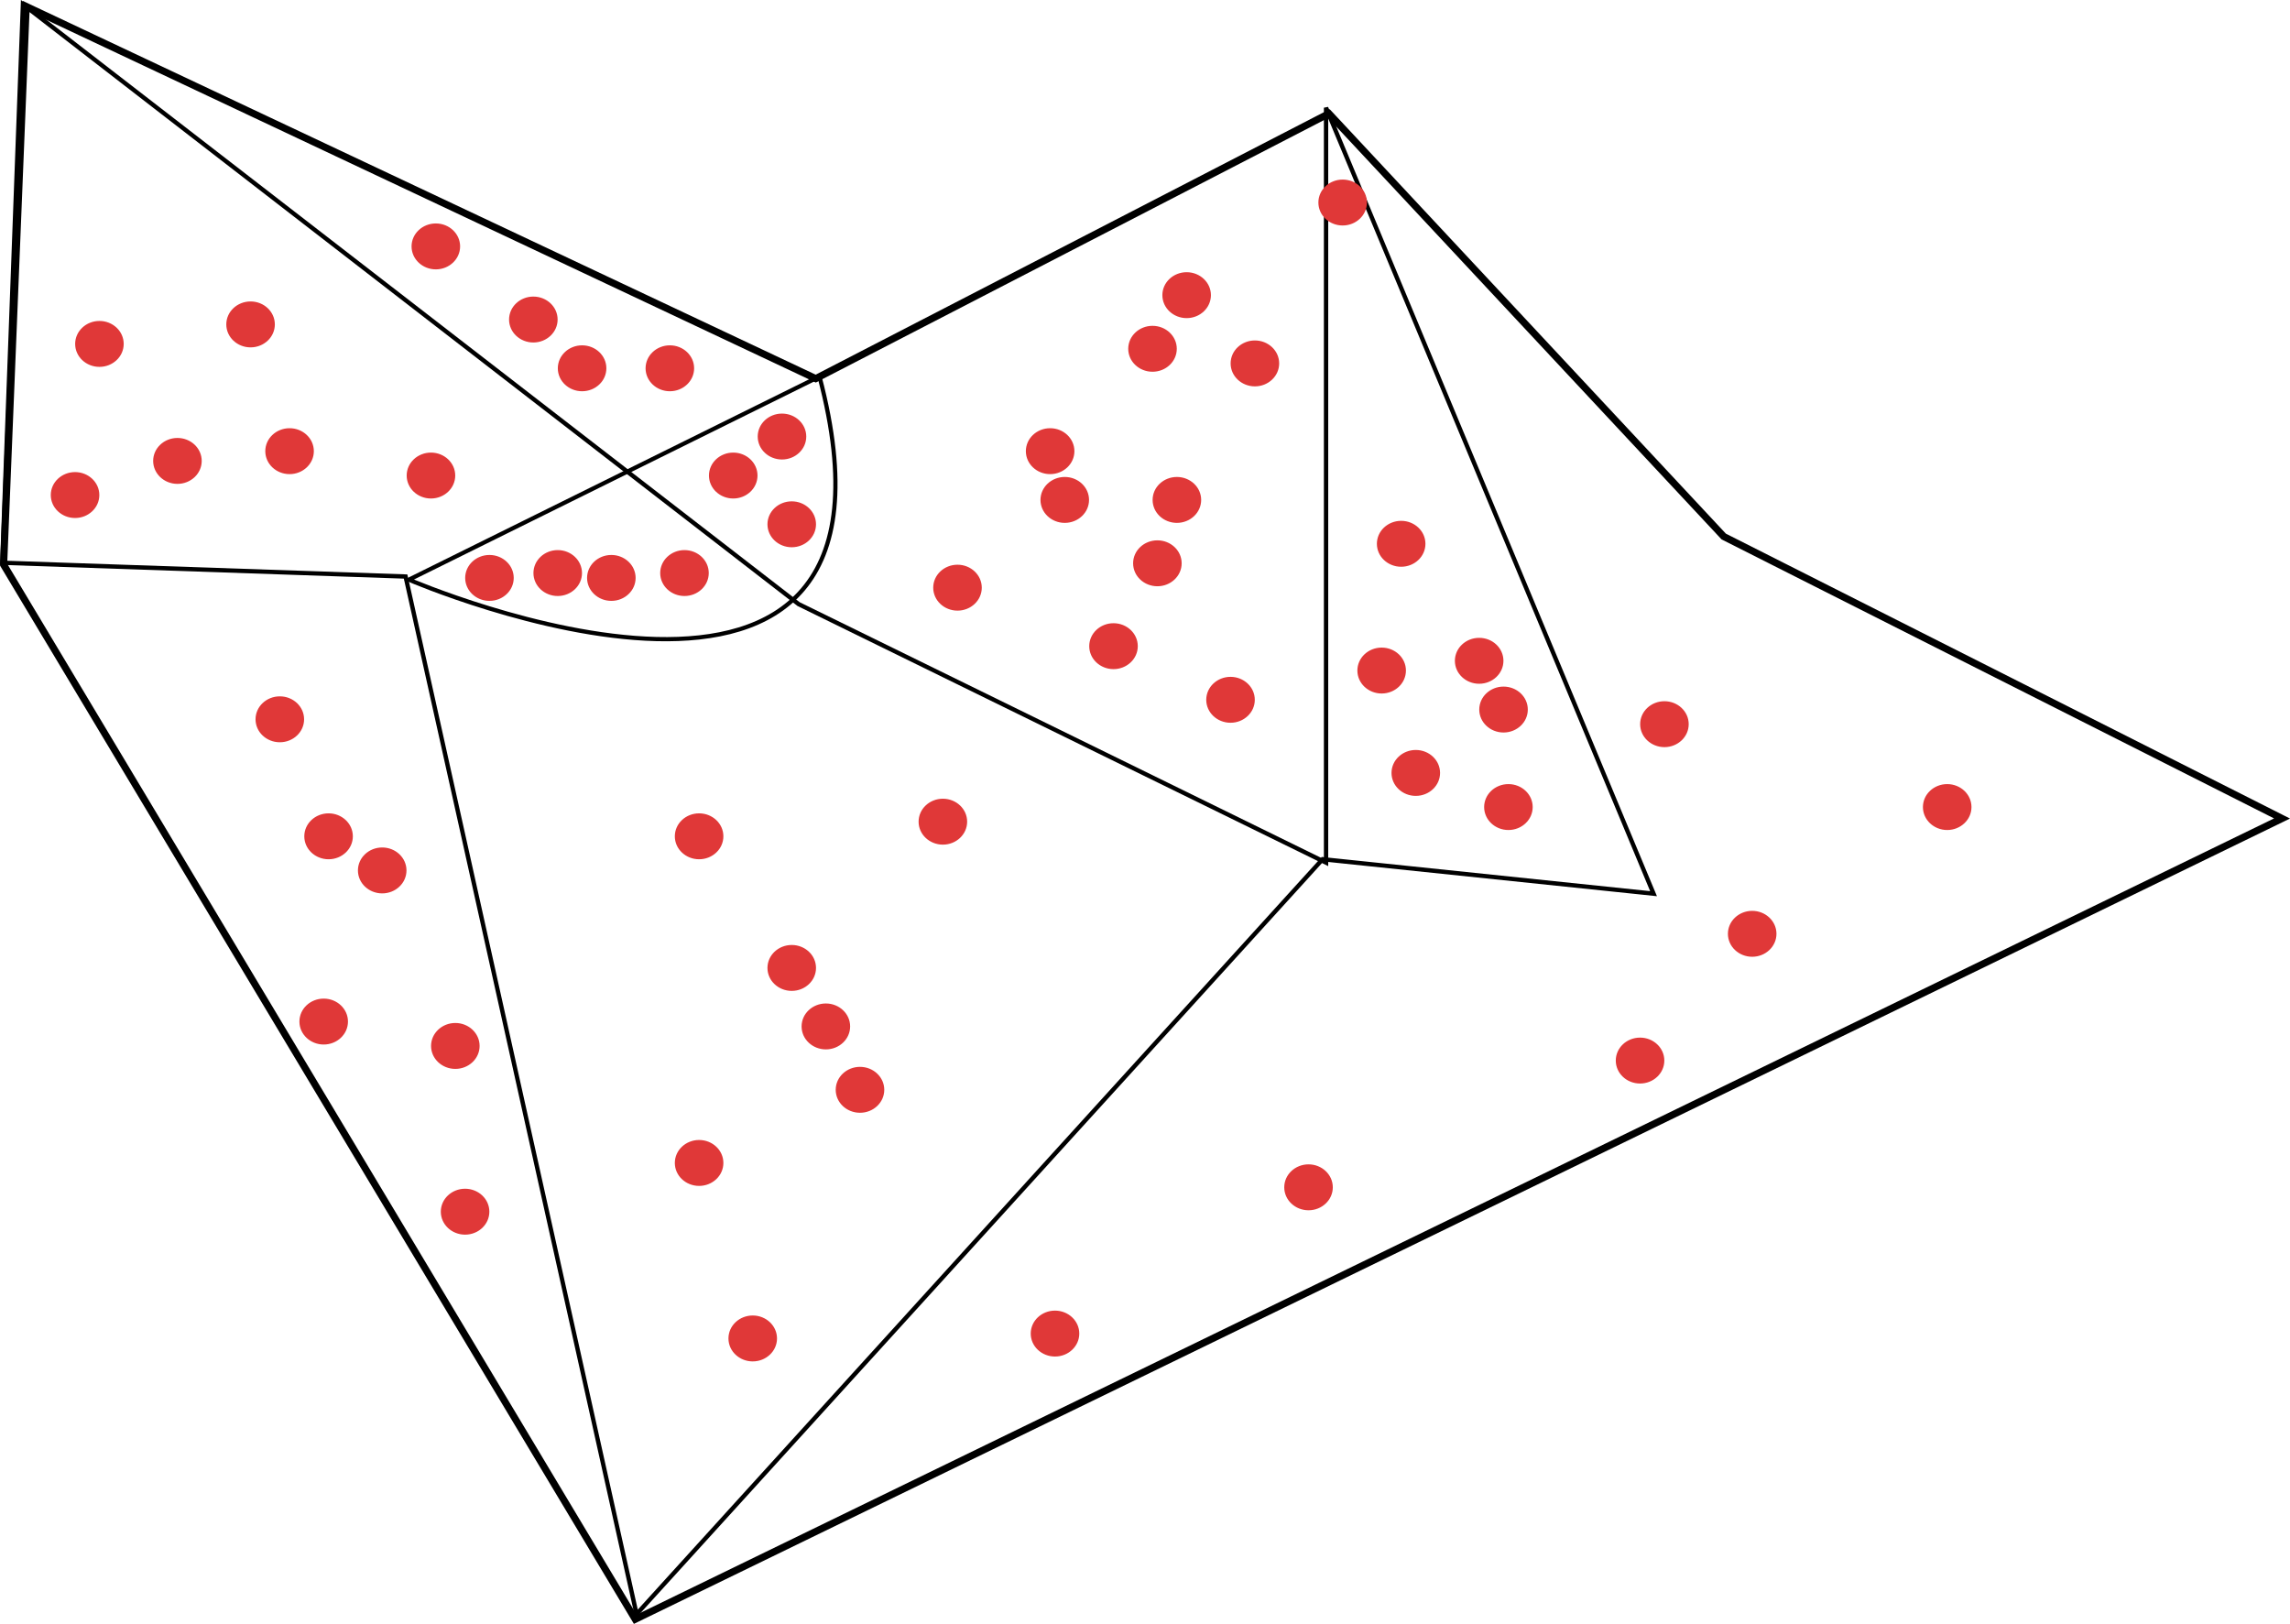
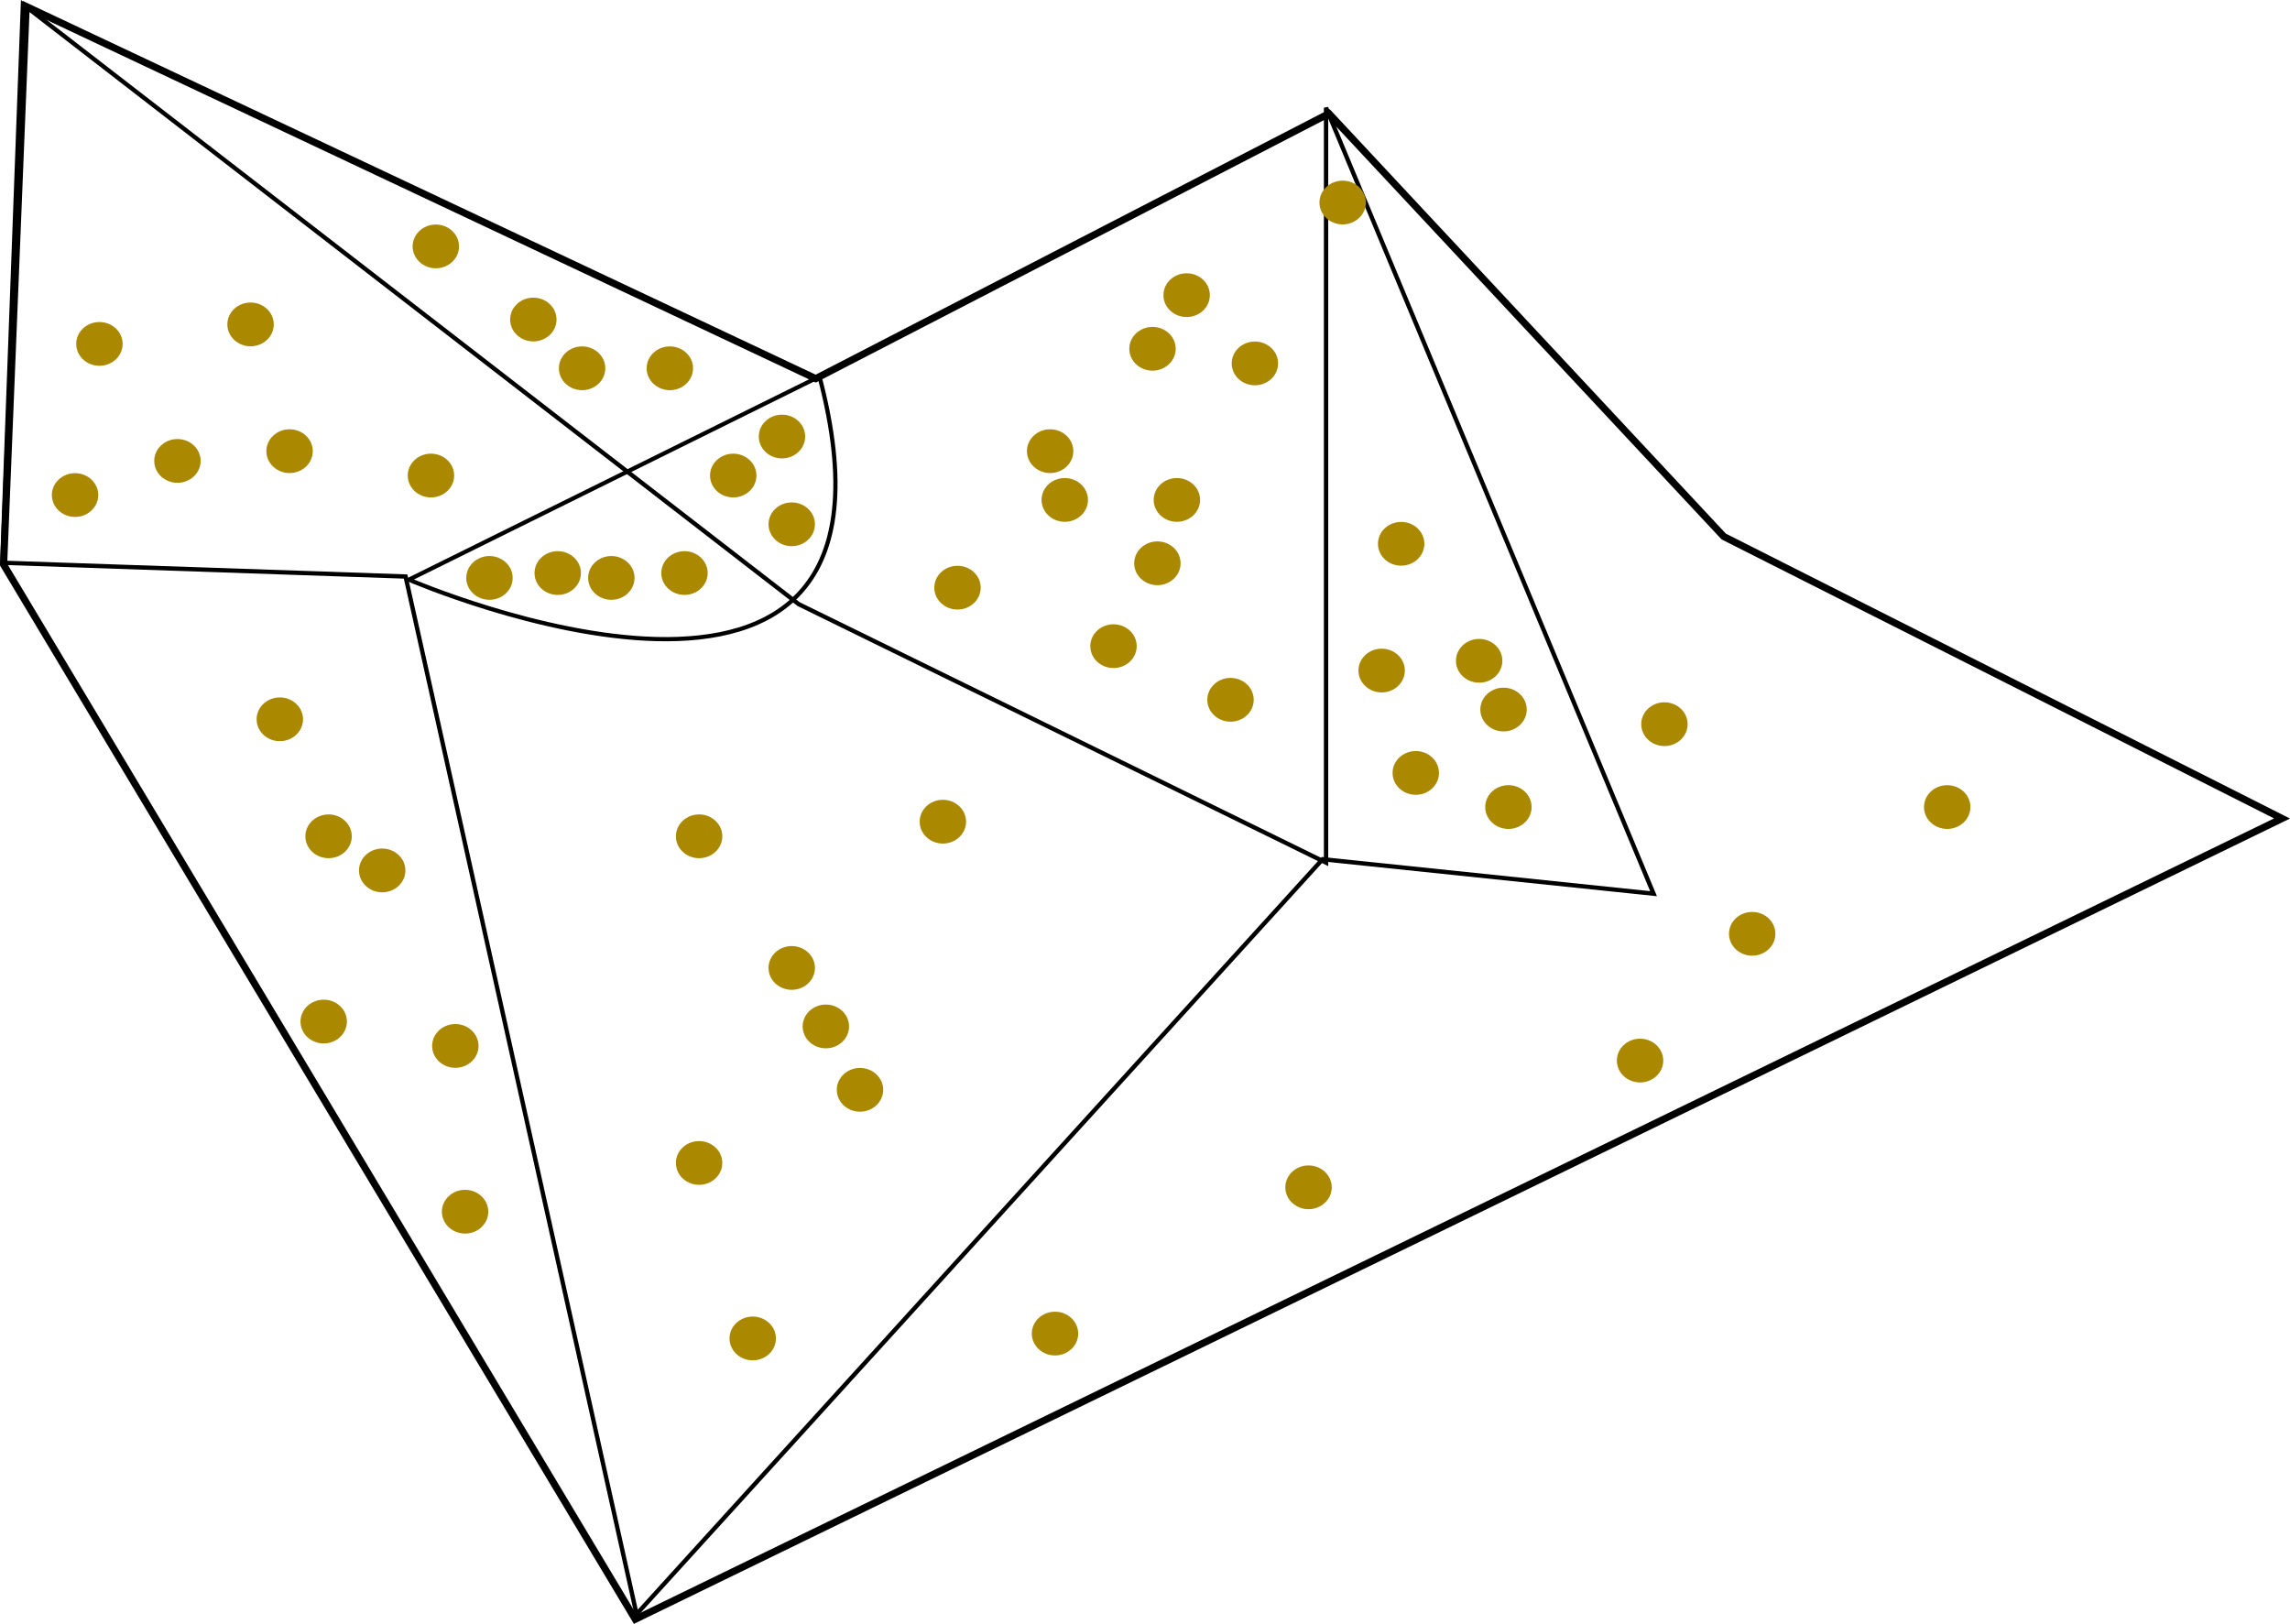
<svg xmlns="http://www.w3.org/2000/svg" width="149.369mm" height="105.924mm" viewBox="0 0 529.261 375.323" id="svg2" version="1.1">
  <defs id="defs4" />
  <g id="layer1" transform="translate(-118.9963,-427.506)">
    <path style="fill:none;fill-rule:evenodd;stroke:#000000;stroke-width:1.636px;stroke-linecap:butt;stroke-linejoin:miter;stroke-opacity:1" d="M 119.836,558.027 C 265.818,801.765 265.818,801.765 265.818,801.765 L 646.415,616.68 517.377,551.51 426.138,453.754 307.528,515.014 125.05,428.989 Z" id="path3338" />
    <path style="fill:none;fill-rule:evenodd;stroke:#000000;stroke-width:0.971px;stroke-linecap:butt;stroke-linejoin:miter;stroke-opacity:1" d="m 308.394,514.526 c 26.094,99.219 -94.886,46.959 -94.886,46.959 z" id="path3340" />
    <path style="fill:none;fill-rule:evenodd;stroke:#000000;stroke-width:1px;stroke-linecap:butt;stroke-linejoin:miter;stroke-opacity:1" d="m 303.567,567.133 121.905,59.757 0,-174.491 75.692,181.662 -76.489,-7.968 -158.556,174.491 -53.383,-239.826 -93.221,-3.187 4.781,-129.076 z" id="path3342" />
-     <ellipse style="opacity:1;fill:#e03838;fill-opacity:1;fill-rule:evenodd;stroke:#e03838;stroke-width:0.498;stroke-linecap:butt;stroke-linejoin:miter;stroke-miterlimit:4;stroke-dasharray:none;stroke-dashoffset:0;stroke-opacity:1" id="path3507-7" cx="136.342" cy="541.925" rx="5.362" ry="5.057" />
-     <ellipse style="opacity:1;fill:#e03838;fill-opacity:1;fill-rule:evenodd;stroke:#e03838;stroke-width:0.498;stroke-linecap:butt;stroke-linejoin:miter;stroke-miterlimit:4;stroke-dasharray:none;stroke-dashoffset:0;stroke-opacity:1" id="path3507-8" cx="141.976" cy="506.994" rx="5.362" ry="5.057" />
-     <ellipse style="opacity:1;fill:#e03838;fill-opacity:1;fill-rule:evenodd;stroke:#e03838;stroke-width:0.498;stroke-linecap:butt;stroke-linejoin:miter;stroke-miterlimit:4;stroke-dasharray:none;stroke-dashoffset:0;stroke-opacity:1" id="path3507-4" cx="160.005" cy="534.037" rx="5.362" ry="5.057" />
-     <ellipse style="opacity:1;fill:#e03838;fill-opacity:1;fill-rule:evenodd;stroke:#e03838;stroke-width:0.498;stroke-linecap:butt;stroke-linejoin:miter;stroke-miterlimit:4;stroke-dasharray:none;stroke-dashoffset:0;stroke-opacity:1" id="path3507-5" cx="232.119" cy="561.08" rx="5.362" ry="5.057" />
-     <ellipse style="opacity:1;fill:#e03838;fill-opacity:1;fill-rule:evenodd;stroke:#e03838;stroke-width:0.498;stroke-linecap:butt;stroke-linejoin:miter;stroke-miterlimit:4;stroke-dasharray:none;stroke-dashoffset:0;stroke-opacity:1" id="path3507-0" cx="247.895" cy="559.954" rx="5.362" ry="5.057" />
-     <ellipse style="opacity:1;fill:#e03838;fill-opacity:1;fill-rule:evenodd;stroke:#e03838;stroke-width:0.498;stroke-linecap:butt;stroke-linejoin:miter;stroke-miterlimit:4;stroke-dasharray:none;stroke-dashoffset:0;stroke-opacity:1" id="path3507-3" cx="260.289" cy="561.08" rx="5.362" ry="5.057" />
-     <ellipse style="opacity:1;fill:#e03838;fill-opacity:1;fill-rule:evenodd;stroke:#e03838;stroke-width:0.498;stroke-linecap:butt;stroke-linejoin:miter;stroke-miterlimit:4;stroke-dasharray:none;stroke-dashoffset:0;stroke-opacity:1" id="path3507-6" cx="277.191" cy="559.954" rx="5.362" ry="5.057" />
-     <ellipse style="opacity:1;fill:#e03838;fill-opacity:1;fill-rule:evenodd;stroke:#e03838;stroke-width:0.498;stroke-linecap:butt;stroke-linejoin:miter;stroke-miterlimit:4;stroke-dasharray:none;stroke-dashoffset:0;stroke-opacity:1" id="path3507-1" cx="301.981" cy="548.686" rx="5.362" ry="5.057" />
-     <ellipse style="opacity:1;fill:#e03838;fill-opacity:1;fill-rule:evenodd;stroke:#e03838;stroke-width:0.498;stroke-linecap:butt;stroke-linejoin:miter;stroke-miterlimit:4;stroke-dasharray:none;stroke-dashoffset:0;stroke-opacity:1" id="path3507-06" cx="288.459" cy="537.418" rx="5.362" ry="5.057" />
-     <ellipse style="opacity:1;fill:#e03838;fill-opacity:1;fill-rule:evenodd;stroke:#e03838;stroke-width:0.498;stroke-linecap:butt;stroke-linejoin:miter;stroke-miterlimit:4;stroke-dasharray:none;stroke-dashoffset:0;stroke-opacity:1" id="path3507-32" cx="299.727" cy="528.403" rx="5.362" ry="5.057" />
-     <ellipse style="opacity:1;fill:#e03838;fill-opacity:1;fill-rule:evenodd;stroke:#e03838;stroke-width:0.498;stroke-linecap:butt;stroke-linejoin:miter;stroke-miterlimit:4;stroke-dasharray:none;stroke-dashoffset:0;stroke-opacity:1" id="path3507-061" cx="219.725" cy="484.458" rx="5.362" ry="5.057" />
-     <ellipse style="opacity:1;fill:#e03838;fill-opacity:1;fill-rule:evenodd;stroke:#e03838;stroke-width:0.498;stroke-linecap:butt;stroke-linejoin:miter;stroke-miterlimit:4;stroke-dasharray:none;stroke-dashoffset:0;stroke-opacity:1" id="path3507-55" cx="242.261" cy="501.36" rx="5.362" ry="5.057" />
-     <ellipse style="opacity:1;fill:#e03838;fill-opacity:1;fill-rule:evenodd;stroke:#e03838;stroke-width:0.498;stroke-linecap:butt;stroke-linejoin:miter;stroke-miterlimit:4;stroke-dasharray:none;stroke-dashoffset:0;stroke-opacity:1" id="path3507-47" cx="273.811" cy="512.628" rx="5.362" ry="5.057" />
-     <ellipse style="opacity:1;fill:#e03838;fill-opacity:1;fill-rule:evenodd;stroke:#e03838;stroke-width:0.498;stroke-linecap:butt;stroke-linejoin:miter;stroke-miterlimit:4;stroke-dasharray:none;stroke-dashoffset:0;stroke-opacity:1" id="path3507-65" cx="253.528" cy="512.628" rx="5.362" ry="5.057" />
-     <ellipse style="opacity:1;fill:#e03838;fill-opacity:1;fill-rule:evenodd;stroke:#e03838;stroke-width:0.498;stroke-linecap:butt;stroke-linejoin:miter;stroke-miterlimit:4;stroke-dasharray:none;stroke-dashoffset:0;stroke-opacity:1" id="path3507-69" cx="218.598" cy="537.418" rx="5.362" ry="5.057" />
-     <ellipse style="opacity:1;fill:#e03838;fill-opacity:1;fill-rule:evenodd;stroke:#e03838;stroke-width:0.498;stroke-linecap:butt;stroke-linejoin:miter;stroke-miterlimit:4;stroke-dasharray:none;stroke-dashoffset:0;stroke-opacity:1" id="path3507-37" cx="176.907" cy="502.487" rx="5.362" ry="5.057" />
-     <ellipse style="opacity:1;fill:#e03838;fill-opacity:1;fill-rule:evenodd;stroke:#e03838;stroke-width:0.498;stroke-linecap:butt;stroke-linejoin:miter;stroke-miterlimit:4;stroke-dasharray:none;stroke-dashoffset:0;stroke-opacity:1" id="path3507-45" cx="185.921" cy="531.784" rx="5.362" ry="5.057" />
-     <ellipse style="opacity:1;fill:#e03838;fill-opacity:1;fill-rule:evenodd;stroke:#e03838;stroke-width:0.498;stroke-linecap:butt;stroke-linejoin:miter;stroke-miterlimit:4;stroke-dasharray:none;stroke-dashoffset:0;stroke-opacity:1" id="path3507-2" cx="183.667" cy="593.757" rx="5.362" ry="5.057" />
-     <ellipse style="opacity:1;fill:#e03838;fill-opacity:1;fill-rule:evenodd;stroke:#e03838;stroke-width:0.498;stroke-linecap:butt;stroke-linejoin:miter;stroke-miterlimit:4;stroke-dasharray:none;stroke-dashoffset:0;stroke-opacity:1" id="path3507-54" cx="194.935" cy="620.8" rx="5.362" ry="5.057" />
-     <ellipse style="opacity:1;fill:#e03838;fill-opacity:1;fill-rule:evenodd;stroke:#e03838;stroke-width:0.498;stroke-linecap:butt;stroke-linejoin:miter;stroke-miterlimit:4;stroke-dasharray:none;stroke-dashoffset:0;stroke-opacity:1" id="path3507-74" cx="193.808" cy="663.619" rx="5.362" ry="5.057" />
-     <ellipse style="opacity:1;fill:#e03838;fill-opacity:1;fill-rule:evenodd;stroke:#e03838;stroke-width:0.498;stroke-linecap:butt;stroke-linejoin:miter;stroke-miterlimit:4;stroke-dasharray:none;stroke-dashoffset:0;stroke-opacity:1" id="path3507-43" cx="207.33" cy="628.688" rx="5.362" ry="5.057" />
-     <ellipse style="opacity:1;fill:#e03838;fill-opacity:1;fill-rule:evenodd;stroke:#e03838;stroke-width:0.498;stroke-linecap:butt;stroke-linejoin:miter;stroke-miterlimit:4;stroke-dasharray:none;stroke-dashoffset:0;stroke-opacity:1" id="path3507-07" cx="224.232" cy="669.253" rx="5.362" ry="5.057" />
-     <ellipse style="opacity:1;fill:#e03838;fill-opacity:1;fill-rule:evenodd;stroke:#e03838;stroke-width:0.498;stroke-linecap:butt;stroke-linejoin:miter;stroke-miterlimit:4;stroke-dasharray:none;stroke-dashoffset:0;stroke-opacity:1" id="path3507-86" cx="226.485" cy="707.563" rx="5.362" ry="5.057" />
-     <ellipse style="opacity:1;fill:#e03838;fill-opacity:1;fill-rule:evenodd;stroke:#e03838;stroke-width:0.498;stroke-linecap:butt;stroke-linejoin:miter;stroke-miterlimit:4;stroke-dasharray:none;stroke-dashoffset:0;stroke-opacity:1" id="path3507-88" cx="280.572" cy="696.296" rx="5.362" ry="5.057" />
-     <ellipse style="opacity:1;fill:#e03838;fill-opacity:1;fill-rule:evenodd;stroke:#e03838;stroke-width:0.498;stroke-linecap:butt;stroke-linejoin:miter;stroke-miterlimit:4;stroke-dasharray:none;stroke-dashoffset:0;stroke-opacity:1" id="path3507-431" cx="301.981" cy="651.224" rx="5.362" ry="5.057" />
-     <ellipse style="opacity:1;fill:#e03838;fill-opacity:1;fill-rule:evenodd;stroke:#e03838;stroke-width:0.498;stroke-linecap:butt;stroke-linejoin:miter;stroke-miterlimit:4;stroke-dasharray:none;stroke-dashoffset:0;stroke-opacity:1" id="path3507-49" cx="280.572" cy="620.8" rx="5.362" ry="5.057" />
-     <ellipse style="opacity:1;fill:#e03838;fill-opacity:1;fill-rule:evenodd;stroke:#e03838;stroke-width:0.498;stroke-linecap:butt;stroke-linejoin:miter;stroke-miterlimit:4;stroke-dasharray:none;stroke-dashoffset:0;stroke-opacity:1" id="path3507-20" cx="309.868" cy="664.745" rx="5.362" ry="5.057" />
-     <ellipse style="opacity:1;fill:#e03838;fill-opacity:1;fill-rule:evenodd;stroke:#e03838;stroke-width:0.498;stroke-linecap:butt;stroke-linejoin:miter;stroke-miterlimit:4;stroke-dasharray:none;stroke-dashoffset:0;stroke-opacity:1" id="path3507-68" cx="336.911" cy="617.42" rx="5.362" ry="5.057" />
-     <ellipse style="opacity:1;fill:#e03838;fill-opacity:1;fill-rule:evenodd;stroke:#e03838;stroke-width:0.498;stroke-linecap:butt;stroke-linejoin:miter;stroke-miterlimit:4;stroke-dasharray:none;stroke-dashoffset:0;stroke-opacity:1" id="path3507-9" cx="317.756" cy="679.394" rx="5.362" ry="5.057" />
-     <ellipse style="opacity:1;fill:#e03838;fill-opacity:1;fill-rule:evenodd;stroke:#e03838;stroke-width:0.498;stroke-linecap:butt;stroke-linejoin:miter;stroke-miterlimit:4;stroke-dasharray:none;stroke-dashoffset:0;stroke-opacity:1" id="path3507-26" cx="292.966" cy="736.86" rx="5.362" ry="5.057" />
-     <ellipse style="opacity:1;fill:#e03838;fill-opacity:1;fill-rule:evenodd;stroke:#e03838;stroke-width:0.498;stroke-linecap:butt;stroke-linejoin:miter;stroke-miterlimit:4;stroke-dasharray:none;stroke-dashoffset:0;stroke-opacity:1" id="path3507-64" cx="362.827" cy="735.733" rx="5.362" ry="5.057" />
-     <ellipse style="opacity:1;fill:#e03838;fill-opacity:1;fill-rule:evenodd;stroke:#e03838;stroke-width:0.498;stroke-linecap:butt;stroke-linejoin:miter;stroke-miterlimit:4;stroke-dasharray:none;stroke-dashoffset:0;stroke-opacity:1" id="path3507-95" cx="421.421" cy="701.929" rx="5.362" ry="5.057" />
-     <ellipse style="opacity:1;fill:#e03838;fill-opacity:1;fill-rule:evenodd;stroke:#e03838;stroke-width:0.498;stroke-linecap:butt;stroke-linejoin:miter;stroke-miterlimit:4;stroke-dasharray:none;stroke-dashoffset:0;stroke-opacity:1" id="path3507-04" cx="498.043" cy="672.633" rx="5.362" ry="5.057" />
-     <ellipse style="opacity:1;fill:#e03838;fill-opacity:1;fill-rule:evenodd;stroke:#e03838;stroke-width:0.498;stroke-linecap:butt;stroke-linejoin:miter;stroke-miterlimit:4;stroke-dasharray:none;stroke-dashoffset:0;stroke-opacity:1" id="path3507-87" cx="523.959" cy="643.336" rx="5.362" ry="5.057" />
-     <ellipse style="opacity:1;fill:#e03838;fill-opacity:1;fill-rule:evenodd;stroke:#e03838;stroke-width:0.498;stroke-linecap:butt;stroke-linejoin:miter;stroke-miterlimit:4;stroke-dasharray:none;stroke-dashoffset:0;stroke-opacity:1" id="path3507-17" cx="503.677" cy="594.884" rx="5.362" ry="5.057" />
-     <ellipse style="opacity:1;fill:#e03838;fill-opacity:1;fill-rule:evenodd;stroke:#e03838;stroke-width:0.498;stroke-linecap:butt;stroke-linejoin:miter;stroke-miterlimit:4;stroke-dasharray:none;stroke-dashoffset:0;stroke-opacity:1" id="path3507-27" cx="569.031" cy="614.04" rx="5.362" ry="5.057" />
-     <ellipse style="opacity:1;fill:#e03838;fill-opacity:1;fill-rule:evenodd;stroke:#e03838;stroke-width:0.498;stroke-linecap:butt;stroke-linejoin:miter;stroke-miterlimit:4;stroke-dasharray:none;stroke-dashoffset:0;stroke-opacity:1" id="path3507-22" cx="467.619" cy="614.04" rx="5.362" ry="5.057" />
-     <ellipse style="opacity:1;fill:#e03838;fill-opacity:1;fill-rule:evenodd;stroke:#e03838;stroke-width:0.498;stroke-linecap:butt;stroke-linejoin:miter;stroke-miterlimit:4;stroke-dasharray:none;stroke-dashoffset:0;stroke-opacity:1" id="path3507-61" cx="460.858" cy="580.236" rx="5.362" ry="5.057" />
-     <ellipse style="opacity:1;fill:#e03838;fill-opacity:1;fill-rule:evenodd;stroke:#e03838;stroke-width:0.498;stroke-linecap:butt;stroke-linejoin:miter;stroke-miterlimit:4;stroke-dasharray:none;stroke-dashoffset:0;stroke-opacity:1" id="path3507-0615" cx="446.21" cy="606.152" rx="5.362" ry="5.057" />
-     <ellipse style="opacity:1;fill:#e03838;fill-opacity:1;fill-rule:evenodd;stroke:#e03838;stroke-width:0.498;stroke-linecap:butt;stroke-linejoin:miter;stroke-miterlimit:4;stroke-dasharray:none;stroke-dashoffset:0;stroke-opacity:1" id="path3507-94" cx="466.492" cy="591.504" rx="5.362" ry="5.057" />
-     <ellipse style="opacity:1;fill:#e03838;fill-opacity:1;fill-rule:evenodd;stroke:#e03838;stroke-width:0.498;stroke-linecap:butt;stroke-linejoin:miter;stroke-miterlimit:4;stroke-dasharray:none;stroke-dashoffset:0;stroke-opacity:1" id="path3507-90" cx="438.323" cy="582.489" rx="5.362" ry="5.057" />
-     <ellipse style="opacity:1;fill:#e03838;fill-opacity:1;fill-rule:evenodd;stroke:#e03838;stroke-width:0.498;stroke-linecap:butt;stroke-linejoin:miter;stroke-miterlimit:4;stroke-dasharray:none;stroke-dashoffset:0;stroke-opacity:1" id="path3507-91" cx="442.83" cy="553.193" rx="5.362" ry="5.057" />
-     <ellipse style="opacity:1;fill:#e03838;fill-opacity:1;fill-rule:evenodd;stroke:#e03838;stroke-width:0.498;stroke-linecap:butt;stroke-linejoin:miter;stroke-miterlimit:4;stroke-dasharray:none;stroke-dashoffset:0;stroke-opacity:1" id="path3507-77" cx="429.308" cy="474.317" rx="5.362" ry="5.057" />
-     <ellipse style="opacity:1;fill:#e03838;fill-opacity:1;fill-rule:evenodd;stroke:#e03838;stroke-width:0.498;stroke-linecap:butt;stroke-linejoin:miter;stroke-miterlimit:4;stroke-dasharray:none;stroke-dashoffset:0;stroke-opacity:1" id="path3507-11" cx="393.251" cy="495.726" rx="5.362" ry="5.057" />
-     <ellipse style="opacity:1;fill:#e03838;fill-opacity:1;fill-rule:evenodd;stroke:#e03838;stroke-width:0.498;stroke-linecap:butt;stroke-linejoin:miter;stroke-miterlimit:4;stroke-dasharray:none;stroke-dashoffset:0;stroke-opacity:1" id="path3507-59" cx="409.026" cy="511.501" rx="5.362" ry="5.057" />
-     <ellipse style="opacity:1;fill:#e03838;fill-opacity:1;fill-rule:evenodd;stroke:#e03838;stroke-width:0.498;stroke-linecap:butt;stroke-linejoin:miter;stroke-miterlimit:4;stroke-dasharray:none;stroke-dashoffset:0;stroke-opacity:1" id="path3507-776" cx="390.997" cy="543.052" rx="5.362" ry="5.057" />
-     <ellipse style="opacity:1;fill:#e03838;fill-opacity:1;fill-rule:evenodd;stroke:#e03838;stroke-width:0.498;stroke-linecap:butt;stroke-linejoin:miter;stroke-miterlimit:4;stroke-dasharray:none;stroke-dashoffset:0;stroke-opacity:1" id="path3507-73" cx="365.081" cy="543.052" rx="5.362" ry="5.057" />
-     <ellipse style="opacity:1;fill:#e03838;fill-opacity:1;fill-rule:evenodd;stroke:#e03838;stroke-width:0.498;stroke-linecap:butt;stroke-linejoin:miter;stroke-miterlimit:4;stroke-dasharray:none;stroke-dashoffset:0;stroke-opacity:1" id="path3507-656" cx="361.701" cy="531.784" rx="5.362" ry="5.057" />
-     <ellipse style="opacity:1;fill:#e03838;fill-opacity:1;fill-rule:evenodd;stroke:#e03838;stroke-width:0.498;stroke-linecap:butt;stroke-linejoin:miter;stroke-miterlimit:4;stroke-dasharray:none;stroke-dashoffset:0;stroke-opacity:1" id="path3507-39" cx="385.363" cy="508.121" rx="5.362" ry="5.057" />
-     <ellipse style="opacity:1;fill:#e03838;fill-opacity:1;fill-rule:evenodd;stroke:#e03838;stroke-width:0.498;stroke-linecap:butt;stroke-linejoin:miter;stroke-miterlimit:4;stroke-dasharray:none;stroke-dashoffset:0;stroke-opacity:1" id="path3507-48" cx="386.49" cy="557.7" rx="5.362" ry="5.057" />
-     <ellipse style="opacity:1;fill:#e03838;fill-opacity:1;fill-rule:evenodd;stroke:#e03838;stroke-width:0.498;stroke-linecap:butt;stroke-linejoin:miter;stroke-miterlimit:4;stroke-dasharray:none;stroke-dashoffset:0;stroke-opacity:1" id="path3507-12" cx="403.392" cy="589.25" rx="5.362" ry="5.057" />
-     <ellipse style="opacity:1;fill:#e03838;fill-opacity:1;fill-rule:evenodd;stroke:#e03838;stroke-width:0.498;stroke-linecap:butt;stroke-linejoin:miter;stroke-miterlimit:4;stroke-dasharray:none;stroke-dashoffset:0;stroke-opacity:1" id="path3507-93" cx="376.349" cy="576.855" rx="5.362" ry="5.057" />
-     <ellipse style="opacity:1;fill:#e03838;fill-opacity:1;fill-rule:evenodd;stroke:#e03838;stroke-width:0.498;stroke-linecap:butt;stroke-linejoin:miter;stroke-miterlimit:4;stroke-dasharray:none;stroke-dashoffset:0;stroke-opacity:1" id="path3507-908" cx="340.292" cy="563.334" rx="5.362" ry="5.057" />
+     <ellipse style="opacity:1;fill:#aa8800;fill-opacity:1;fill-rule:evenodd;stroke:none;stroke-width:0.498;stroke-linecap:butt;stroke-linejoin:miter;stroke-miterlimit:4;stroke-dasharray:none;stroke-dashoffset:0;stroke-opacity:1" id="path3507-7" cx="136.342" cy="541.925" rx="5.362" ry="5.057" />
+     <ellipse style="opacity:1;fill:#aa8800;fill-opacity:1;fill-rule:evenodd;stroke:none;stroke-width:0.498;stroke-linecap:butt;stroke-linejoin:miter;stroke-miterlimit:4;stroke-dasharray:none;stroke-dashoffset:0;stroke-opacity:1" id="path3507-8" cx="141.976" cy="506.994" rx="5.362" ry="5.057" />
+     <ellipse style="opacity:1;fill:#aa8800;fill-opacity:1;fill-rule:evenodd;stroke:none;stroke-width:0.498;stroke-linecap:butt;stroke-linejoin:miter;stroke-miterlimit:4;stroke-dasharray:none;stroke-dashoffset:0;stroke-opacity:1" id="path3507-4" cx="160.005" cy="534.037" rx="5.362" ry="5.057" />
+     <ellipse style="opacity:1;fill:#aa8800;fill-opacity:1;fill-rule:evenodd;stroke:none;stroke-width:0.498;stroke-linecap:butt;stroke-linejoin:miter;stroke-miterlimit:4;stroke-dasharray:none;stroke-dashoffset:0;stroke-opacity:1" id="path3507-5" cx="232.119" cy="561.08" rx="5.362" ry="5.057" />
+     <ellipse style="opacity:1;fill:#aa8800;fill-opacity:1;fill-rule:evenodd;stroke:none;stroke-width:0.498;stroke-linecap:butt;stroke-linejoin:miter;stroke-miterlimit:4;stroke-dasharray:none;stroke-dashoffset:0;stroke-opacity:1" id="path3507-0" cx="247.895" cy="559.954" rx="5.362" ry="5.057" />
+     <ellipse style="opacity:1;fill:#aa8800;fill-opacity:1;fill-rule:evenodd;stroke:none;stroke-width:0.498;stroke-linecap:butt;stroke-linejoin:miter;stroke-miterlimit:4;stroke-dasharray:none;stroke-dashoffset:0;stroke-opacity:1" id="path3507-3" cx="260.289" cy="561.08" rx="5.362" ry="5.057" />
+     <ellipse style="opacity:1;fill:#aa8800;fill-opacity:1;fill-rule:evenodd;stroke:none;stroke-width:0.498;stroke-linecap:butt;stroke-linejoin:miter;stroke-miterlimit:4;stroke-dasharray:none;stroke-dashoffset:0;stroke-opacity:1" id="path3507-6" cx="277.191" cy="559.954" rx="5.362" ry="5.057" />
+     <ellipse style="opacity:1;fill:#aa8800;fill-opacity:1;fill-rule:evenodd;stroke:none;stroke-width:0.498;stroke-linecap:butt;stroke-linejoin:miter;stroke-miterlimit:4;stroke-dasharray:none;stroke-dashoffset:0;stroke-opacity:1" id="path3507-1" cx="301.981" cy="548.686" rx="5.362" ry="5.057" />
+     <ellipse style="opacity:1;fill:#aa8800;fill-opacity:1;fill-rule:evenodd;stroke:none;stroke-width:0.498;stroke-linecap:butt;stroke-linejoin:miter;stroke-miterlimit:4;stroke-dasharray:none;stroke-dashoffset:0;stroke-opacity:1" id="path3507-06" cx="288.459" cy="537.418" rx="5.362" ry="5.057" />
+     <ellipse style="opacity:1;fill:#aa8800;fill-opacity:1;fill-rule:evenodd;stroke:none;stroke-width:0.498;stroke-linecap:butt;stroke-linejoin:miter;stroke-miterlimit:4;stroke-dasharray:none;stroke-dashoffset:0;stroke-opacity:1" id="path3507-32" cx="299.727" cy="528.403" rx="5.362" ry="5.057" />
+     <ellipse style="opacity:1;fill:#aa8800;fill-opacity:1;fill-rule:evenodd;stroke:none;stroke-width:0.498;stroke-linecap:butt;stroke-linejoin:miter;stroke-miterlimit:4;stroke-dasharray:none;stroke-dashoffset:0;stroke-opacity:1" id="path3507-061" cx="219.725" cy="484.458" rx="5.362" ry="5.057" />
+     <ellipse style="opacity:1;fill:#aa8800;fill-opacity:1;fill-rule:evenodd;stroke:none;stroke-width:0.498;stroke-linecap:butt;stroke-linejoin:miter;stroke-miterlimit:4;stroke-dasharray:none;stroke-dashoffset:0;stroke-opacity:1" id="path3507-55" cx="242.261" cy="501.36" rx="5.362" ry="5.057" />
+     <ellipse style="opacity:1;fill:#aa8800;fill-opacity:1;fill-rule:evenodd;stroke:none;stroke-width:0.498;stroke-linecap:butt;stroke-linejoin:miter;stroke-miterlimit:4;stroke-dasharray:none;stroke-dashoffset:0;stroke-opacity:1" id="path3507-47" cx="273.811" cy="512.628" rx="5.362" ry="5.057" />
+     <ellipse style="opacity:1;fill:#aa8800;fill-opacity:1;fill-rule:evenodd;stroke:none;stroke-width:0.498;stroke-linecap:butt;stroke-linejoin:miter;stroke-miterlimit:4;stroke-dasharray:none;stroke-dashoffset:0;stroke-opacity:1" id="path3507-65" cx="253.528" cy="512.628" rx="5.362" ry="5.057" />
+     <ellipse style="opacity:1;fill:#aa8800;fill-opacity:1;fill-rule:evenodd;stroke:none;stroke-width:0.498;stroke-linecap:butt;stroke-linejoin:miter;stroke-miterlimit:4;stroke-dasharray:none;stroke-dashoffset:0;stroke-opacity:1" id="path3507-69" cx="218.598" cy="537.418" rx="5.362" ry="5.057" />
+     <ellipse style="opacity:1;fill:#aa8800;fill-opacity:1;fill-rule:evenodd;stroke:none;stroke-width:0.498;stroke-linecap:butt;stroke-linejoin:miter;stroke-miterlimit:4;stroke-dasharray:none;stroke-dashoffset:0;stroke-opacity:1" id="path3507-37" cx="176.907" cy="502.487" rx="5.362" ry="5.057" />
+     <ellipse style="opacity:1;fill:#aa8800;fill-opacity:1;fill-rule:evenodd;stroke:none;stroke-width:0.498;stroke-linecap:butt;stroke-linejoin:miter;stroke-miterlimit:4;stroke-dasharray:none;stroke-dashoffset:0;stroke-opacity:1" id="path3507-45" cx="185.921" cy="531.784" rx="5.362" ry="5.057" />
+     <ellipse style="opacity:1;fill:#aa8800;fill-opacity:1;fill-rule:evenodd;stroke:none;stroke-width:0.498;stroke-linecap:butt;stroke-linejoin:miter;stroke-miterlimit:4;stroke-dasharray:none;stroke-dashoffset:0;stroke-opacity:1" id="path3507-2" cx="183.667" cy="593.757" rx="5.362" ry="5.057" />
+     <ellipse style="opacity:1;fill:#aa8800;fill-opacity:1;fill-rule:evenodd;stroke:none;stroke-width:0.498;stroke-linecap:butt;stroke-linejoin:miter;stroke-miterlimit:4;stroke-dasharray:none;stroke-dashoffset:0;stroke-opacity:1" id="path3507-54" cx="194.935" cy="620.8" rx="5.362" ry="5.057" />
+     <ellipse style="opacity:1;fill:#aa8800;fill-opacity:1;fill-rule:evenodd;stroke:none;stroke-width:0.498;stroke-linecap:butt;stroke-linejoin:miter;stroke-miterlimit:4;stroke-dasharray:none;stroke-dashoffset:0;stroke-opacity:1" id="path3507-74" cx="193.808" cy="663.619" rx="5.362" ry="5.057" />
+     <ellipse style="opacity:1;fill:#aa8800;fill-opacity:1;fill-rule:evenodd;stroke:none;stroke-width:0.498;stroke-linecap:butt;stroke-linejoin:miter;stroke-miterlimit:4;stroke-dasharray:none;stroke-dashoffset:0;stroke-opacity:1" id="path3507-43" cx="207.33" cy="628.688" rx="5.362" ry="5.057" />
+     <ellipse style="opacity:1;fill:#aa8800;fill-opacity:1;fill-rule:evenodd;stroke:none;stroke-width:0.498;stroke-linecap:butt;stroke-linejoin:miter;stroke-miterlimit:4;stroke-dasharray:none;stroke-dashoffset:0;stroke-opacity:1" id="path3507-07" cx="224.232" cy="669.253" rx="5.362" ry="5.057" />
+     <ellipse style="opacity:1;fill:#aa8800;fill-opacity:1;fill-rule:evenodd;stroke:none;stroke-width:0.498;stroke-linecap:butt;stroke-linejoin:miter;stroke-miterlimit:4;stroke-dasharray:none;stroke-dashoffset:0;stroke-opacity:1" id="path3507-86" cx="226.485" cy="707.563" rx="5.362" ry="5.057" />
+     <ellipse style="opacity:1;fill:#aa8800;fill-opacity:1;fill-rule:evenodd;stroke:none;stroke-width:0.498;stroke-linecap:butt;stroke-linejoin:miter;stroke-miterlimit:4;stroke-dasharray:none;stroke-dashoffset:0;stroke-opacity:1" id="path3507-88" cx="280.572" cy="696.296" rx="5.362" ry="5.057" />
+     <ellipse style="opacity:1;fill:#aa8800;fill-opacity:1;fill-rule:evenodd;stroke:none;stroke-width:0.498;stroke-linecap:butt;stroke-linejoin:miter;stroke-miterlimit:4;stroke-dasharray:none;stroke-dashoffset:0;stroke-opacity:1" id="path3507-431" cx="301.981" cy="651.224" rx="5.362" ry="5.057" />
+     <ellipse style="opacity:1;fill:#aa8800;fill-opacity:1;fill-rule:evenodd;stroke:none;stroke-width:0.498;stroke-linecap:butt;stroke-linejoin:miter;stroke-miterlimit:4;stroke-dasharray:none;stroke-dashoffset:0;stroke-opacity:1" id="path3507-49" cx="280.572" cy="620.8" rx="5.362" ry="5.057" />
+     <ellipse style="opacity:1;fill:#aa8800;fill-opacity:1;fill-rule:evenodd;stroke:none;stroke-width:0.498;stroke-linecap:butt;stroke-linejoin:miter;stroke-miterlimit:4;stroke-dasharray:none;stroke-dashoffset:0;stroke-opacity:1" id="path3507-20" cx="309.868" cy="664.745" rx="5.362" ry="5.057" />
+     <ellipse style="opacity:1;fill:#aa8800;fill-opacity:1;fill-rule:evenodd;stroke:none;stroke-width:0.498;stroke-linecap:butt;stroke-linejoin:miter;stroke-miterlimit:4;stroke-dasharray:none;stroke-dashoffset:0;stroke-opacity:1" id="path3507-68" cx="336.911" cy="617.42" rx="5.362" ry="5.057" />
+     <ellipse style="opacity:1;fill:#aa8800;fill-opacity:1;fill-rule:evenodd;stroke:none;stroke-width:0.498;stroke-linecap:butt;stroke-linejoin:miter;stroke-miterlimit:4;stroke-dasharray:none;stroke-dashoffset:0;stroke-opacity:1" id="path3507-9" cx="317.756" cy="679.394" rx="5.362" ry="5.057" />
+     <ellipse style="opacity:1;fill:#aa8800;fill-opacity:1;fill-rule:evenodd;stroke:none;stroke-width:0.498;stroke-linecap:butt;stroke-linejoin:miter;stroke-miterlimit:4;stroke-dasharray:none;stroke-dashoffset:0;stroke-opacity:1" id="path3507-26" cx="292.966" cy="736.86" rx="5.362" ry="5.057" />
+     <ellipse style="opacity:1;fill:#aa8800;fill-opacity:1;fill-rule:evenodd;stroke:none;stroke-width:0.498;stroke-linecap:butt;stroke-linejoin:miter;stroke-miterlimit:4;stroke-dasharray:none;stroke-dashoffset:0;stroke-opacity:1" id="path3507-64" cx="362.827" cy="735.733" rx="5.362" ry="5.057" />
+     <ellipse style="opacity:1;fill:#aa8800;fill-opacity:1;fill-rule:evenodd;stroke:none;stroke-width:0.498;stroke-linecap:butt;stroke-linejoin:miter;stroke-miterlimit:4;stroke-dasharray:none;stroke-dashoffset:0;stroke-opacity:1" id="path3507-95" cx="421.421" cy="701.929" rx="5.362" ry="5.057" />
+     <ellipse style="opacity:1;fill:#aa8800;fill-opacity:1;fill-rule:evenodd;stroke:none;stroke-width:0.498;stroke-linecap:butt;stroke-linejoin:miter;stroke-miterlimit:4;stroke-dasharray:none;stroke-dashoffset:0;stroke-opacity:1" id="path3507-04" cx="498.043" cy="672.633" rx="5.362" ry="5.057" />
+     <ellipse style="opacity:1;fill:#aa8800;fill-opacity:1;fill-rule:evenodd;stroke:none;stroke-width:0.498;stroke-linecap:butt;stroke-linejoin:miter;stroke-miterlimit:4;stroke-dasharray:none;stroke-dashoffset:0;stroke-opacity:1" id="path3507-87" cx="523.959" cy="643.336" rx="5.362" ry="5.057" />
+     <ellipse style="opacity:1;fill:#aa8800;fill-opacity:1;fill-rule:evenodd;stroke:none;stroke-width:0.498;stroke-linecap:butt;stroke-linejoin:miter;stroke-miterlimit:4;stroke-dasharray:none;stroke-dashoffset:0;stroke-opacity:1" id="path3507-17" cx="503.677" cy="594.884" rx="5.362" ry="5.057" />
+     <ellipse style="opacity:1;fill:#aa8800;fill-opacity:1;fill-rule:evenodd;stroke:none;stroke-width:0.498;stroke-linecap:butt;stroke-linejoin:miter;stroke-miterlimit:4;stroke-dasharray:none;stroke-dashoffset:0;stroke-opacity:1" id="path3507-27" cx="569.031" cy="614.04" rx="5.362" ry="5.057" />
+     <ellipse style="opacity:1;fill:#aa8800;fill-opacity:1;fill-rule:evenodd;stroke:none;stroke-width:0.498;stroke-linecap:butt;stroke-linejoin:miter;stroke-miterlimit:4;stroke-dasharray:none;stroke-dashoffset:0;stroke-opacity:1" id="path3507-22" cx="467.619" cy="614.04" rx="5.362" ry="5.057" />
+     <ellipse style="opacity:1;fill:#aa8800;fill-opacity:1;fill-rule:evenodd;stroke:none;stroke-width:0.498;stroke-linecap:butt;stroke-linejoin:miter;stroke-miterlimit:4;stroke-dasharray:none;stroke-dashoffset:0;stroke-opacity:1" id="path3507-61" cx="460.858" cy="580.236" rx="5.362" ry="5.057" />
+     <ellipse style="opacity:1;fill:#aa8800;fill-opacity:1;fill-rule:evenodd;stroke:none;stroke-width:0.498;stroke-linecap:butt;stroke-linejoin:miter;stroke-miterlimit:4;stroke-dasharray:none;stroke-dashoffset:0;stroke-opacity:1" id="path3507-0615" cx="446.21" cy="606.152" rx="5.362" ry="5.057" />
+     <ellipse style="opacity:1;fill:#aa8800;fill-opacity:1;fill-rule:evenodd;stroke:none;stroke-width:0.498;stroke-linecap:butt;stroke-linejoin:miter;stroke-miterlimit:4;stroke-dasharray:none;stroke-dashoffset:0;stroke-opacity:1" id="path3507-94" cx="466.492" cy="591.504" rx="5.362" ry="5.057" />
+     <ellipse style="opacity:1;fill:#aa8800;fill-opacity:1;fill-rule:evenodd;stroke:none;stroke-width:0.498;stroke-linecap:butt;stroke-linejoin:miter;stroke-miterlimit:4;stroke-dasharray:none;stroke-dashoffset:0;stroke-opacity:1" id="path3507-90" cx="438.323" cy="582.489" rx="5.362" ry="5.057" />
+     <ellipse style="opacity:1;fill:#aa8800;fill-opacity:1;fill-rule:evenodd;stroke:none;stroke-width:0.498;stroke-linecap:butt;stroke-linejoin:miter;stroke-miterlimit:4;stroke-dasharray:none;stroke-dashoffset:0;stroke-opacity:1" id="path3507-91" cx="442.83" cy="553.193" rx="5.362" ry="5.057" />
+     <ellipse style="opacity:1;fill:#aa8800;fill-opacity:1;fill-rule:evenodd;stroke:none;stroke-width:0.498;stroke-linecap:butt;stroke-linejoin:miter;stroke-miterlimit:4;stroke-dasharray:none;stroke-dashoffset:0;stroke-opacity:1" id="path3507-77" cx="429.308" cy="474.317" rx="5.362" ry="5.057" />
+     <ellipse style="opacity:1;fill:#aa8800;fill-opacity:1;fill-rule:evenodd;stroke:none;stroke-width:0.498;stroke-linecap:butt;stroke-linejoin:miter;stroke-miterlimit:4;stroke-dasharray:none;stroke-dashoffset:0;stroke-opacity:1" id="path3507-11" cx="393.251" cy="495.726" rx="5.362" ry="5.057" />
+     <ellipse style="opacity:1;fill:#aa8800;fill-opacity:1;fill-rule:evenodd;stroke:none;stroke-width:0.498;stroke-linecap:butt;stroke-linejoin:miter;stroke-miterlimit:4;stroke-dasharray:none;stroke-dashoffset:0;stroke-opacity:1" id="path3507-59" cx="409.026" cy="511.501" rx="5.362" ry="5.057" />
+     <ellipse style="opacity:1;fill:#aa8800;fill-opacity:1;fill-rule:evenodd;stroke:none;stroke-width:0.498;stroke-linecap:butt;stroke-linejoin:miter;stroke-miterlimit:4;stroke-dasharray:none;stroke-dashoffset:0;stroke-opacity:1" id="path3507-776" cx="390.997" cy="543.052" rx="5.362" ry="5.057" />
+     <ellipse style="opacity:1;fill:#aa8800;fill-opacity:1;fill-rule:evenodd;stroke:none;stroke-width:0.498;stroke-linecap:butt;stroke-linejoin:miter;stroke-miterlimit:4;stroke-dasharray:none;stroke-dashoffset:0;stroke-opacity:1" id="path3507-73" cx="365.081" cy="543.052" rx="5.362" ry="5.057" />
+     <ellipse style="opacity:1;fill:#aa8800;fill-opacity:1;fill-rule:evenodd;stroke:none;stroke-width:0.498;stroke-linecap:butt;stroke-linejoin:miter;stroke-miterlimit:4;stroke-dasharray:none;stroke-dashoffset:0;stroke-opacity:1" id="path3507-656" cx="361.701" cy="531.784" rx="5.362" ry="5.057" />
+     <ellipse style="opacity:1;fill:#aa8800;fill-opacity:1;fill-rule:evenodd;stroke:none;stroke-width:0.498;stroke-linecap:butt;stroke-linejoin:miter;stroke-miterlimit:4;stroke-dasharray:none;stroke-dashoffset:0;stroke-opacity:1" id="path3507-39" cx="385.363" cy="508.121" rx="5.362" ry="5.057" />
+     <ellipse style="opacity:1;fill:#aa8800;fill-opacity:1;fill-rule:evenodd;stroke:none;stroke-width:0.498;stroke-linecap:butt;stroke-linejoin:miter;stroke-miterlimit:4;stroke-dasharray:none;stroke-dashoffset:0;stroke-opacity:1" id="path3507-48" cx="386.49" cy="557.7" rx="5.362" ry="5.057" />
+     <ellipse style="opacity:1;fill:#aa8800;fill-opacity:1;fill-rule:evenodd;stroke:none;stroke-width:0.498;stroke-linecap:butt;stroke-linejoin:miter;stroke-miterlimit:4;stroke-dasharray:none;stroke-dashoffset:0;stroke-opacity:1" id="path3507-12" cx="403.392" cy="589.25" rx="5.362" ry="5.057" />
+     <ellipse style="opacity:1;fill:#aa8800;fill-opacity:1;fill-rule:evenodd;stroke:none;stroke-width:0.498;stroke-linecap:butt;stroke-linejoin:miter;stroke-miterlimit:4;stroke-dasharray:none;stroke-dashoffset:0;stroke-opacity:1" id="path3507-93" cx="376.349" cy="576.855" rx="5.362" ry="5.057" />
+     <ellipse style="opacity:1;fill:#aa8800;fill-opacity:1;fill-rule:evenodd;stroke:none;stroke-width:0.498;stroke-linecap:butt;stroke-linejoin:miter;stroke-miterlimit:4;stroke-dasharray:none;stroke-dashoffset:0;stroke-opacity:1" id="path3507-908" cx="340.292" cy="563.334" rx="5.362" ry="5.057" />
  </g>
</svg>
